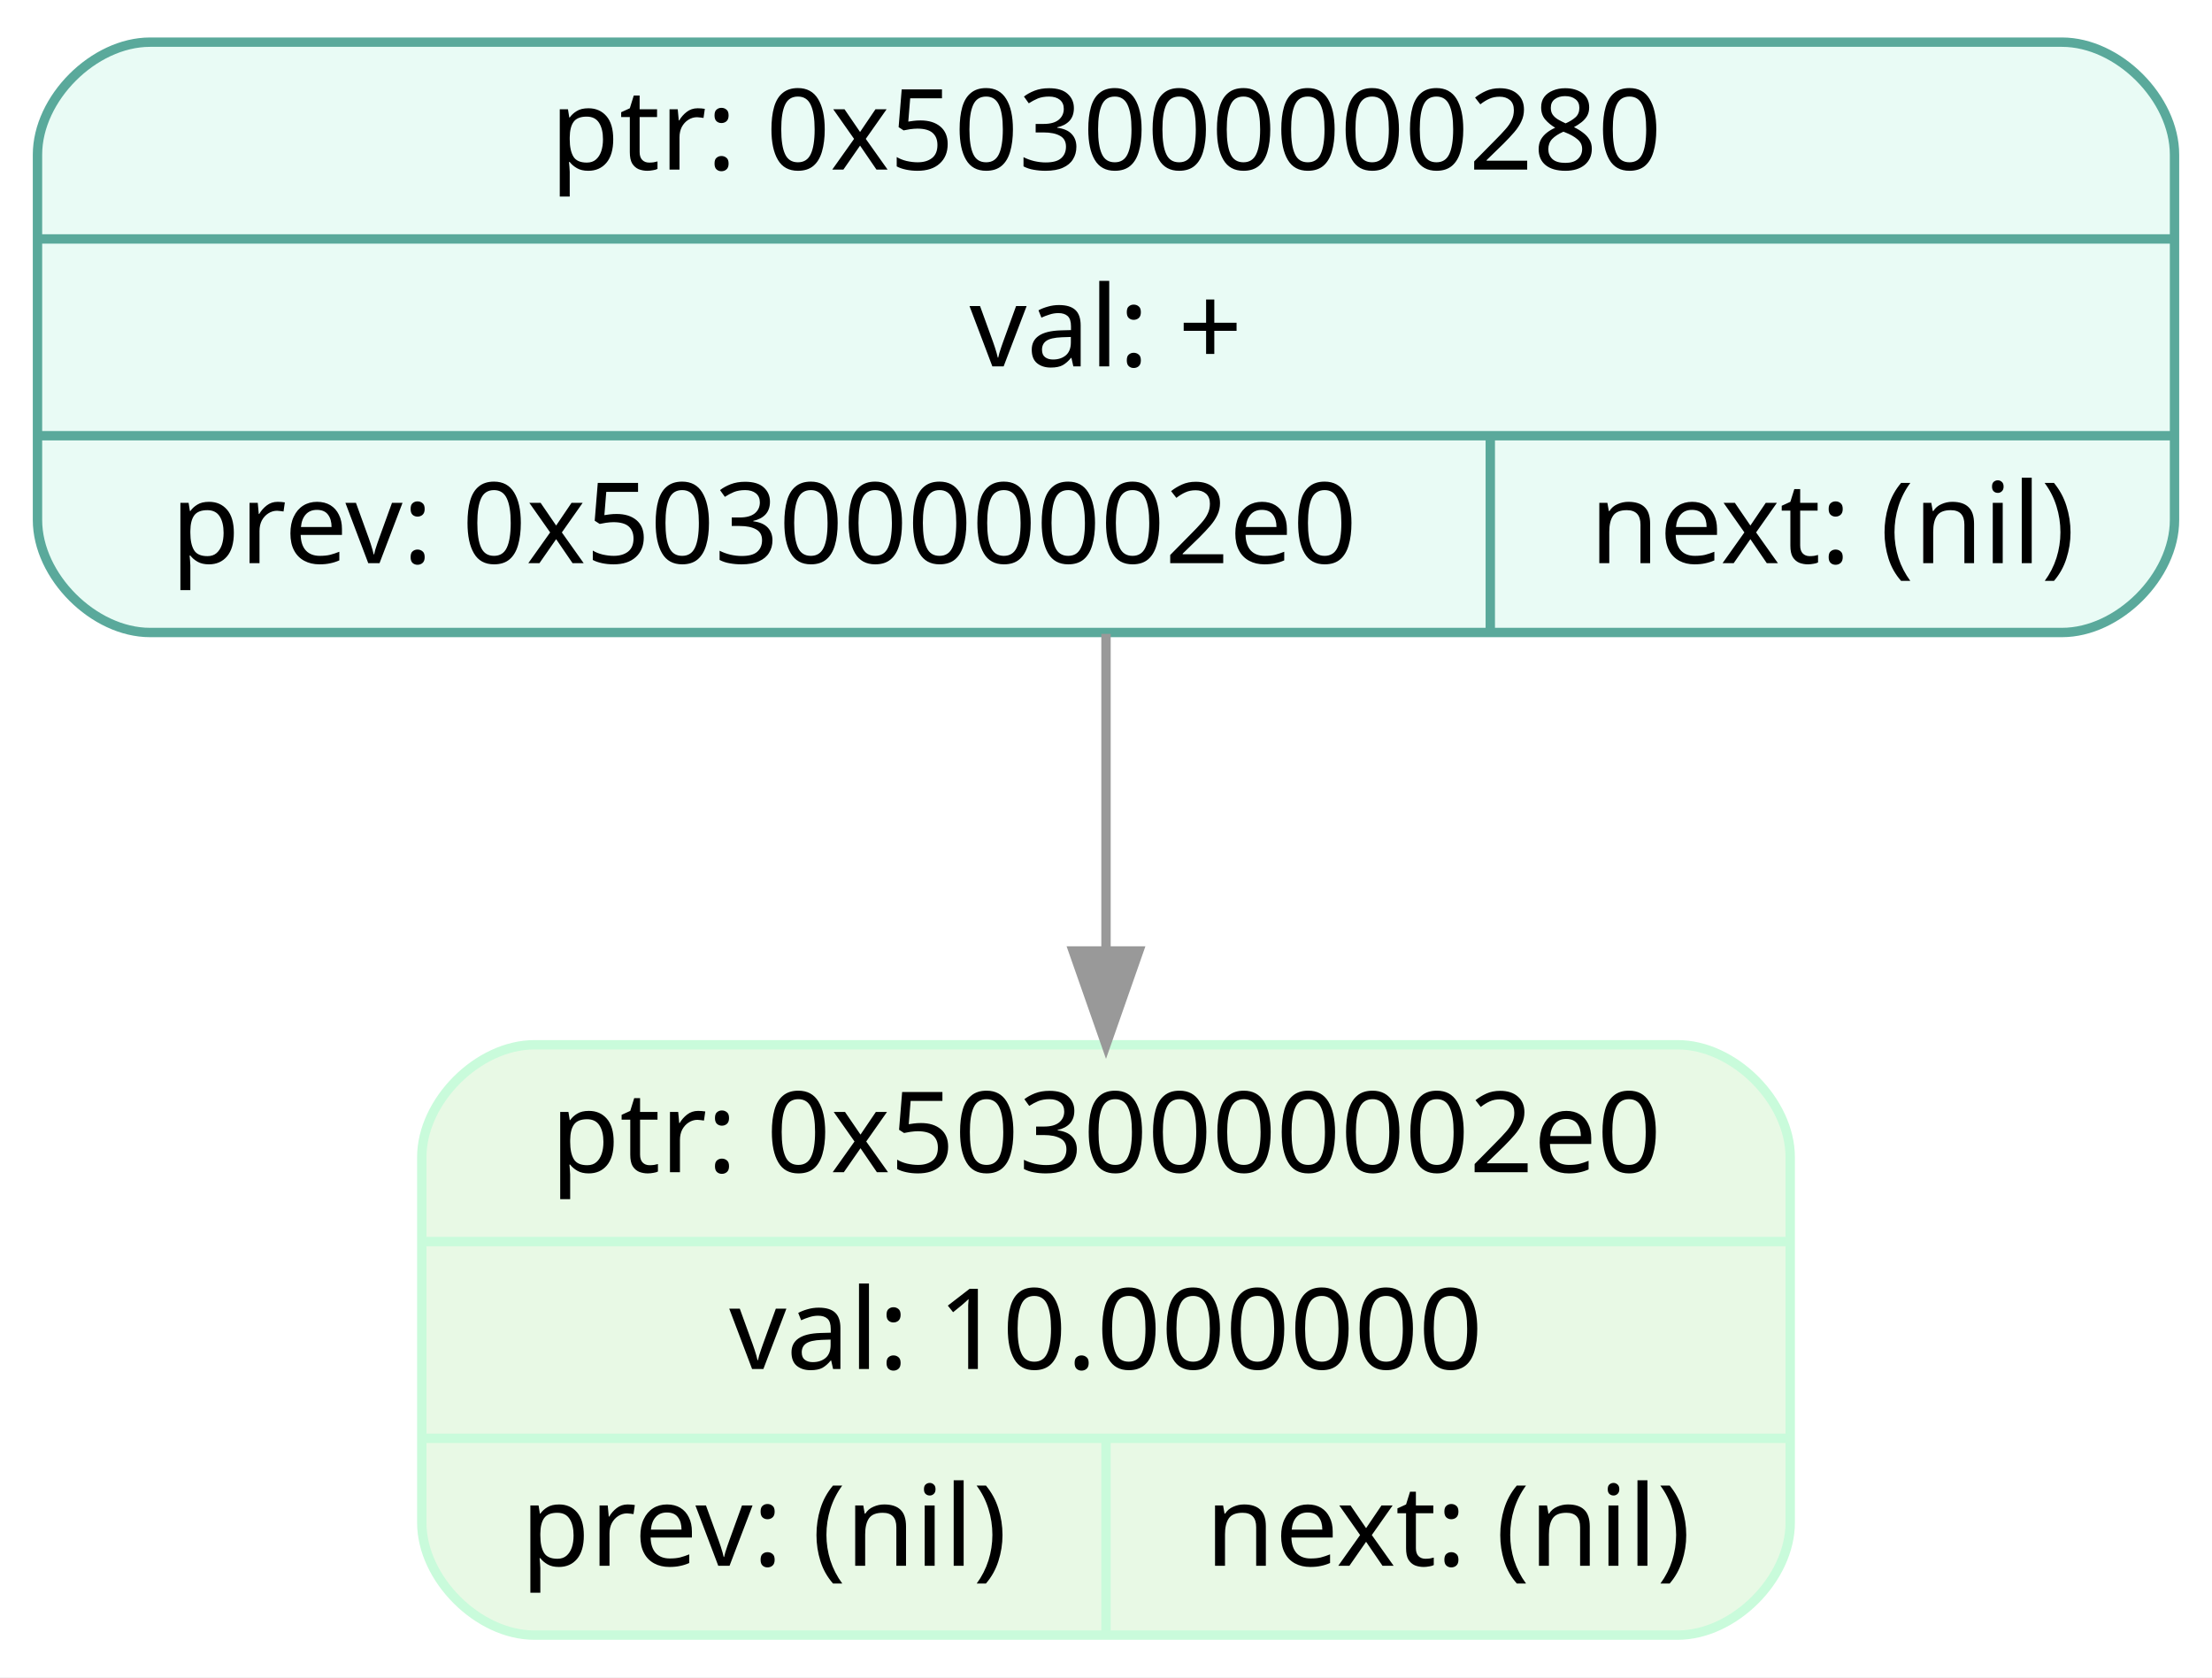
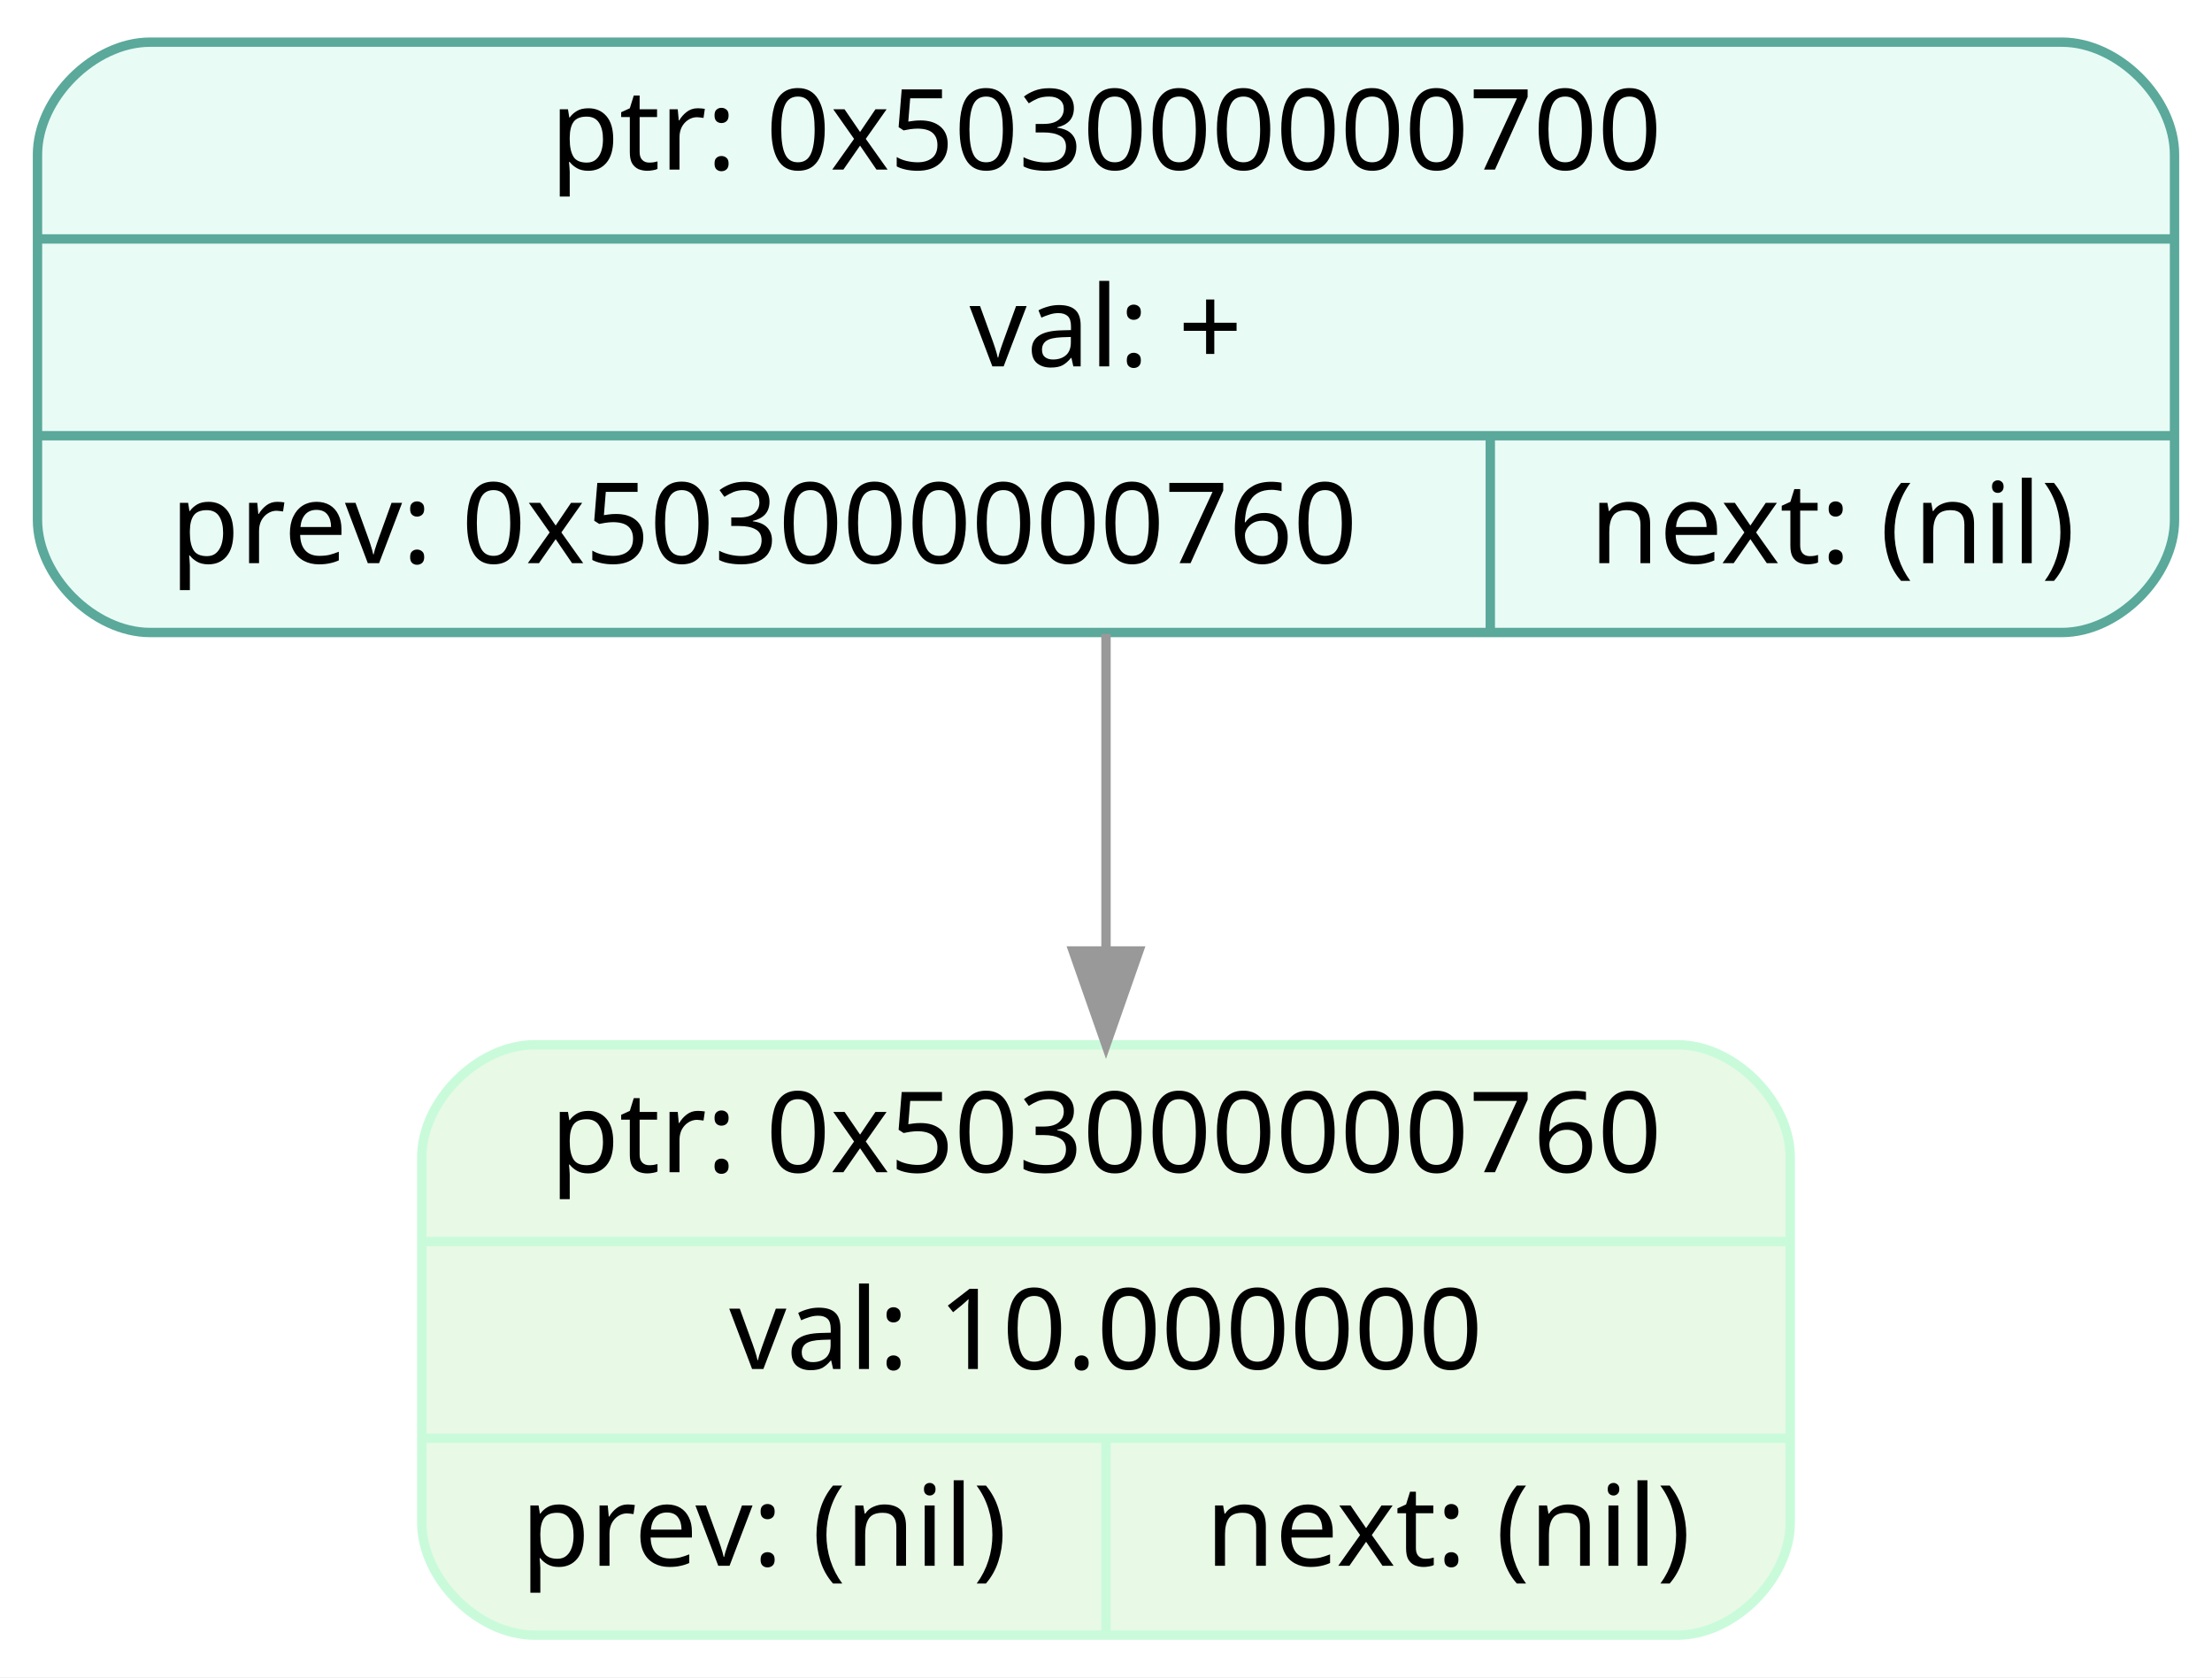
<svg xmlns="http://www.w3.org/2000/svg" width="236pt" height="179pt" viewBox="0.00 0.00 236.00 179.00">
  <g id="graph0" class="graph" transform="scale(1 1) rotate(0) translate(4 175)">
    <polygon fill="white" stroke="transparent" points="-4,4 -4,-175 232,-175 232,4 -4,4" />
    <g id="node1" class="node">
      <path fill="#e9fbf5" stroke="#5aa99b" d="M12,-107.5C12,-107.5 216,-107.5 216,-107.5 222,-107.5 228,-113.5 228,-119.5 228,-119.5 228,-158.5 228,-158.5 228,-164.5 222,-170.5 216,-170.5 216,-170.5 12,-170.5 12,-170.5 6,-170.5 0,-164.5 0,-158.5 0,-158.5 0,-119.5 0,-119.5 0,-113.5 6,-107.5 12,-107.5" />
-       <text text-anchor="middle" x="114" y="-156.9" font-family="Fira Mono" font-size="12.00">ptr: 0x503000000280</text>
+       <text text-anchor="middle" x="114" y="-156.9" font-family="Fira Mono" font-size="12.00">ptr: 0x503000000700</text>
      <polyline fill="none" stroke="#5aa99b" points="0,-149.5 228,-149.5 " />
      <text text-anchor="middle" x="114" y="-135.9" font-family="Fira Mono" font-size="12.00">val: +</text>
      <polyline fill="none" stroke="#5aa99b" points="0,-128.5 228,-128.5 " />
-       <text text-anchor="middle" x="77.5" y="-114.9" font-family="Fira Mono" font-size="12.00">prev: 0x5030000002e0</text>
+       <text text-anchor="middle" x="77.5" y="-114.9" font-family="Fira Mono" font-size="12.00">prev: 0x503000000760</text>
      <polyline fill="none" stroke="#5aa99b" points="155,-107.5 155,-128.5 " />
      <text text-anchor="middle" x="191.5" y="-114.9" font-family="Fira Mono" font-size="12.00">next: (nil)</text>
    </g>
    <g id="node2" class="node">
      <path fill="#e8f9e5" stroke="#c9fbdb" d="M53,-0.5C53,-0.5 175,-0.5 175,-0.5 181,-0.5 187,-6.5 187,-12.5 187,-12.5 187,-51.5 187,-51.5 187,-57.5 181,-63.5 175,-63.5 175,-63.5 53,-63.5 53,-63.5 47,-63.5 41,-57.5 41,-51.5 41,-51.5 41,-12.5 41,-12.5 41,-6.5 47,-0.5 53,-0.5" />
-       <text text-anchor="middle" x="114" y="-49.9" font-family="Fira Mono" font-size="12.00">ptr: 0x5030000002e0</text>
+       <text text-anchor="middle" x="114" y="-49.9" font-family="Fira Mono" font-size="12.00">ptr: 0x503000000760</text>
      <polyline fill="none" stroke="#c9fbdb" points="41,-42.5 187,-42.5 " />
      <text text-anchor="middle" x="114" y="-28.9" font-family="Fira Mono" font-size="12.00">val: 10.000000</text>
      <polyline fill="none" stroke="#c9fbdb" points="41,-21.5 187,-21.5 " />
      <text text-anchor="middle" x="77.5" y="-7.9" font-family="Fira Mono" font-size="12.00">prev: (nil)</text>
      <polyline fill="none" stroke="#c9fbdb" points="114,-0.5 114,-21.5 " />
      <text text-anchor="middle" x="150.5" y="-7.9" font-family="Fira Mono" font-size="12.00">next: (nil)</text>
    </g>
    <g id="edge1" class="edge">
      <path fill="none" stroke="#999999" d="M114,-107.35C114,-96.78 114,-84.78 114,-73.54" />
      <polygon fill="#999999" stroke="#999999" points="117.5,-73.51 114,-63.51 110.5,-73.51 117.5,-73.51" />
    </g>
  </g>
</svg>
